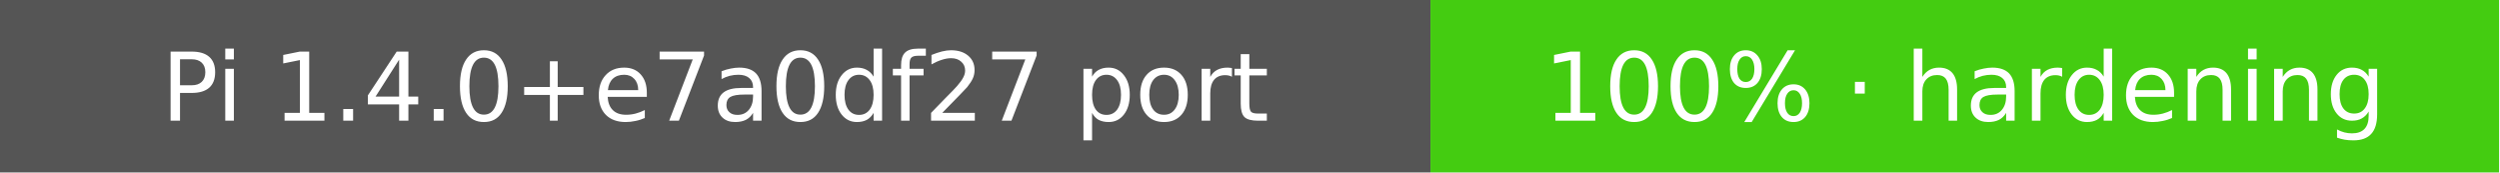
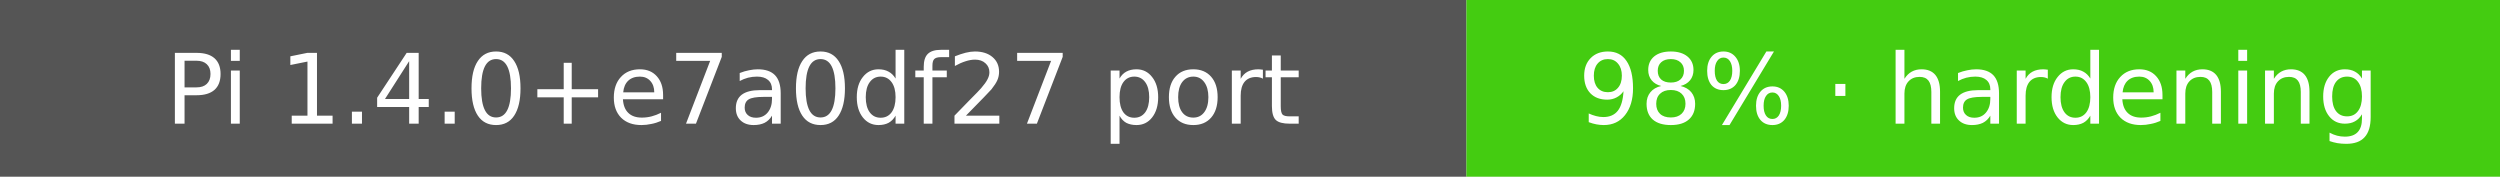
- <svg xmlns="http://www.w3.org/2000/svg" width="290" height="20" role="img" aria-label="Pi 1.4.0+e7a0df27 port: 100% · hardening">
+ <svg xmlns="http://www.w3.org/2000/svg" width="283" height="20" role="img" aria-label="Pi 1.4.0+e7a0df27 port: 98% · hardening">
  <rect width="166" height="20" fill="#555" />
-   <rect x="166" width="124" height="20" fill="#4c1" />
+   <rect x="166" width="117" height="20" fill="#4c1" />
  <g fill="#fff" text-anchor="middle" font-family="Verdana,Geneva,DejaVu Sans,sans-serif" font-size="11">
    <text x="83" y="14">Pi 1.4.0+e7a0df27 port</text>
-     <text x="228" y="14">100% · hardening</text>
+     <text x="224" y="14">98% · hardening</text>
  </g>
</svg>
